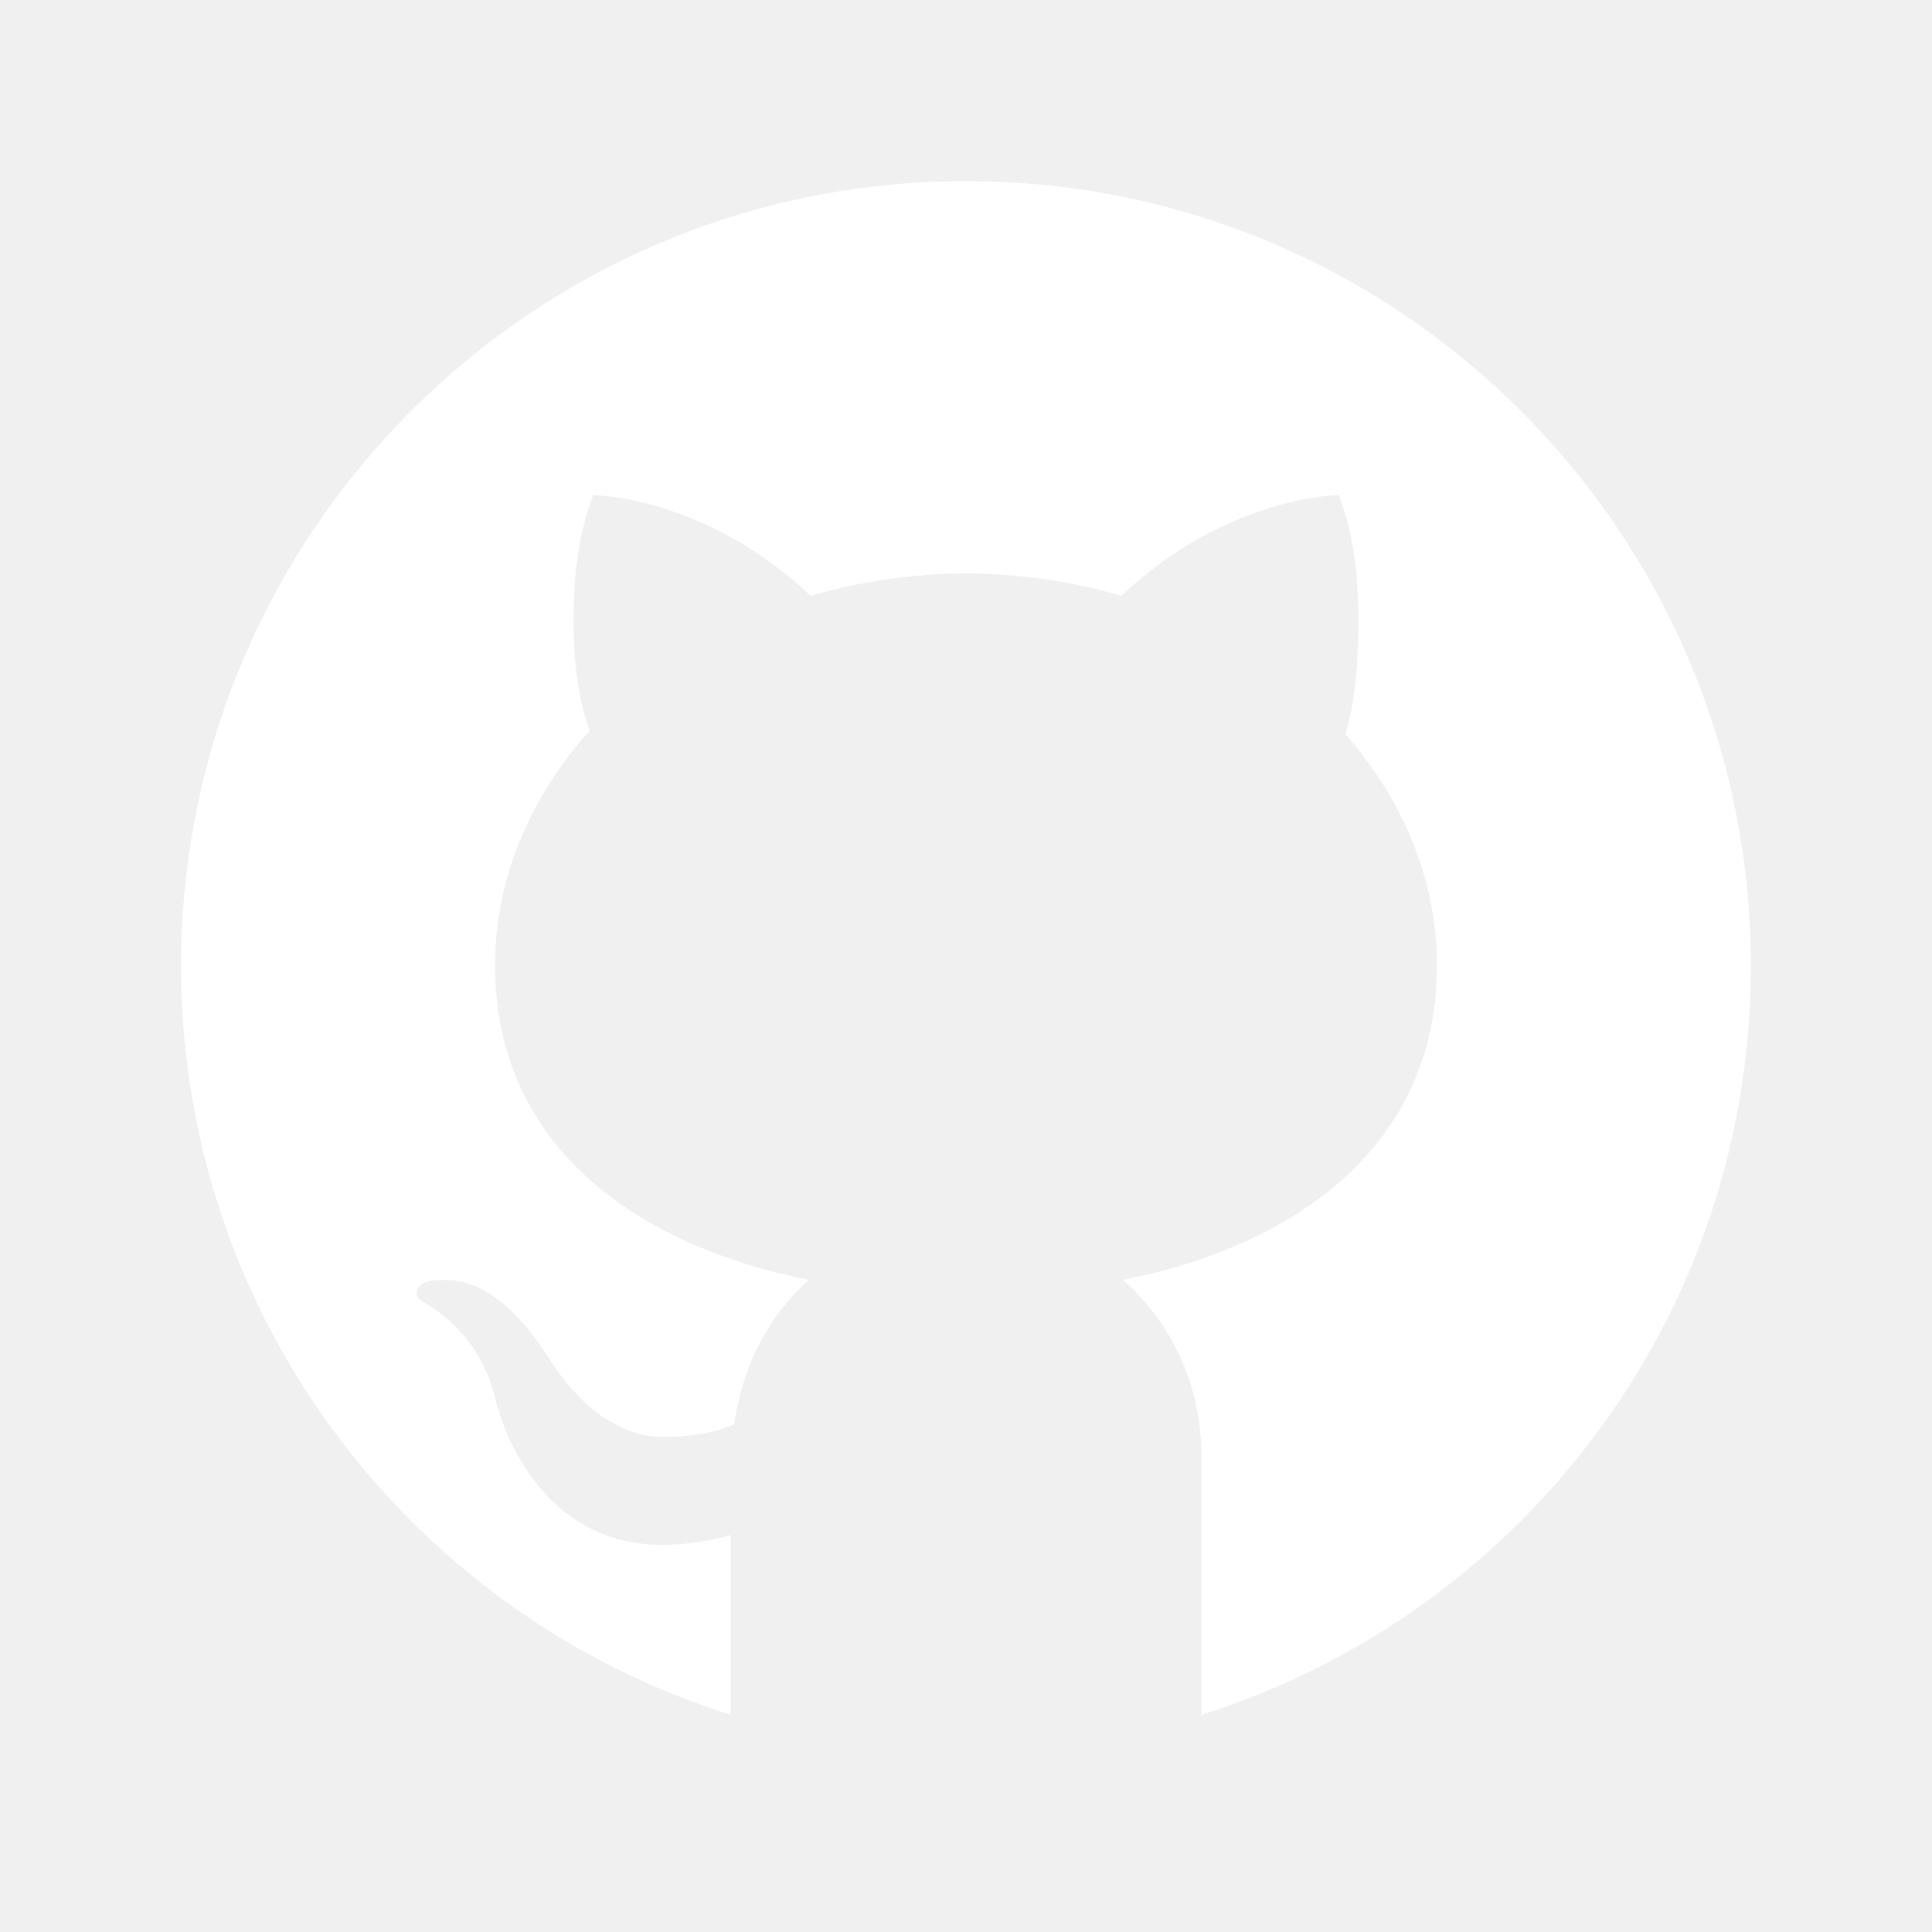
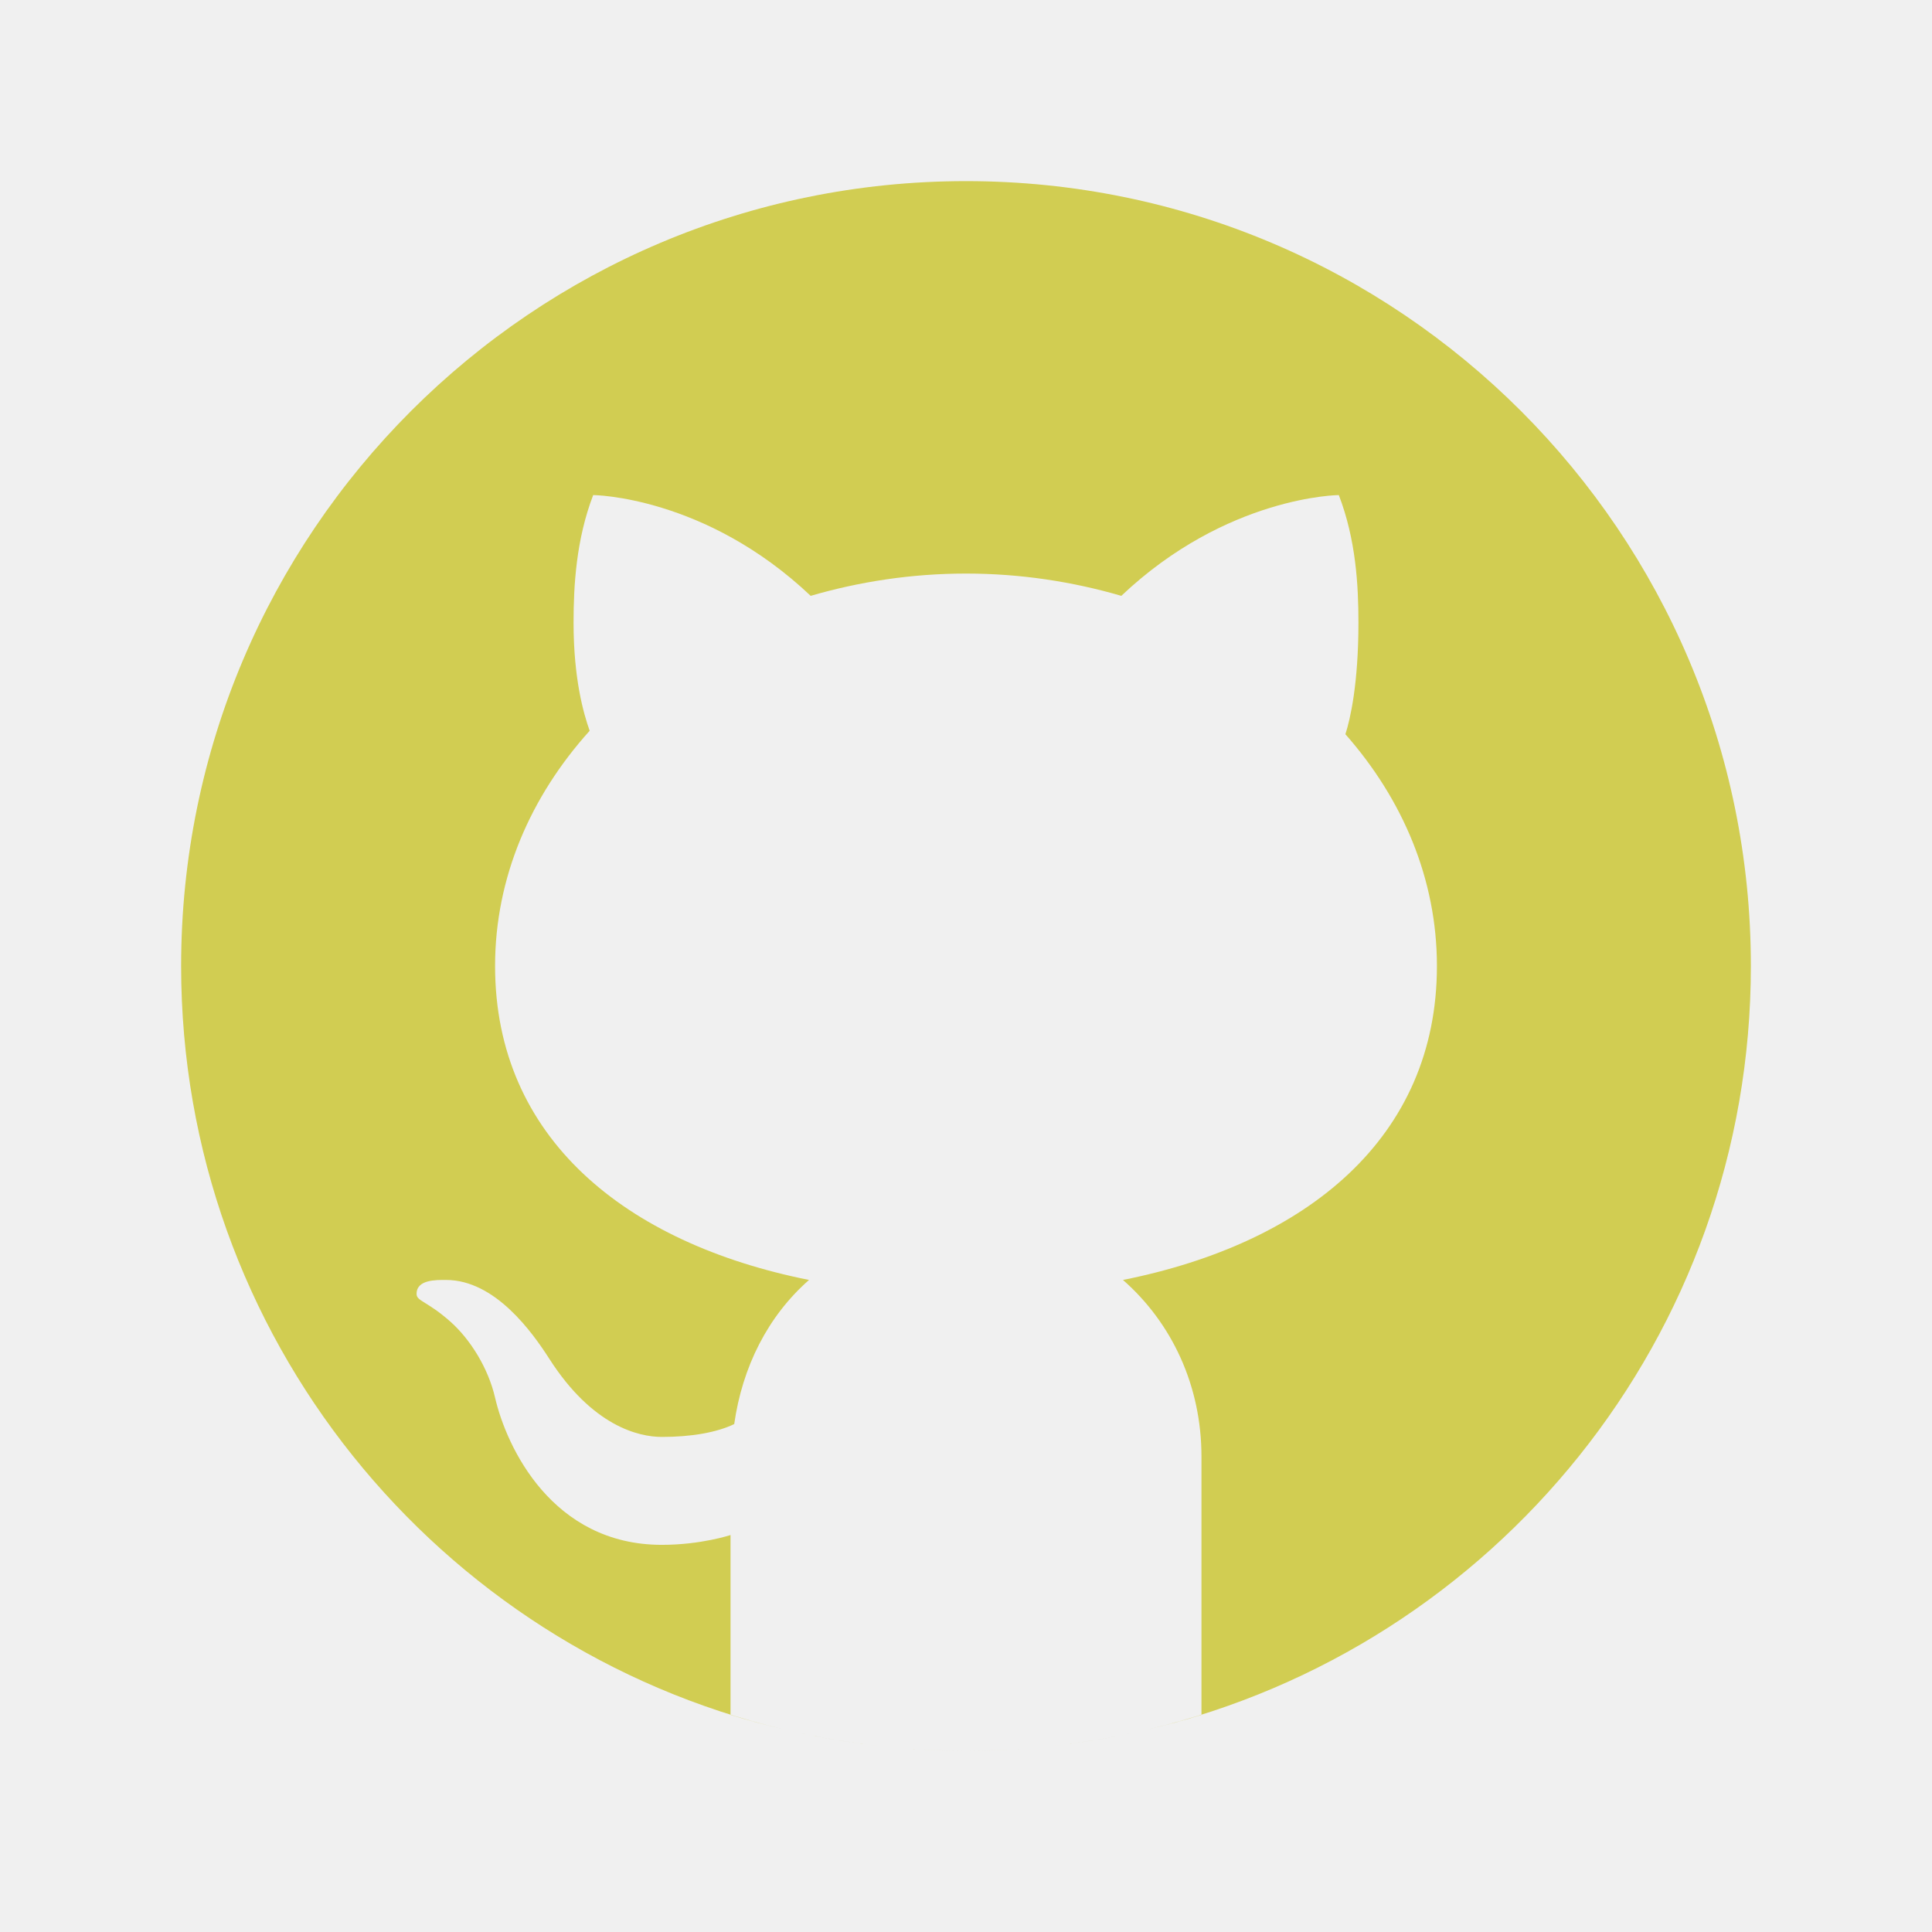
- <svg xmlns="http://www.w3.org/2000/svg" viewBox="0,0,256,256" width="64px" height="64px">
-   <g fill="#ffffff" fill-rule="nonzero" stroke="none" stroke-width="1" stroke-linecap="butt" stroke-linejoin="miter" stroke-miterlimit="10" stroke-dasharray="" stroke-dashoffset="0" font-family="none" font-weight="none" font-size="none" text-anchor="none" style="mix-blend-mode: normal">
-     <g transform="scale(4,4)">
-       <path d="M32,6c-14.359,0 -26,11.641 -26,26c0,12.277 8.512,22.56 19.955,25.286c-0.592,-0.141 -1.179,-0.299 -1.755,-0.479v-5.957c0,0 -0.975,0.325 -2.275,0.325c-3.637,0 -5.148,-3.245 -5.525,-4.875c-0.229,-0.993 -0.827,-1.934 -1.469,-2.509c-0.767,-0.684 -1.126,-0.686 -1.131,-0.92c-0.01,-0.491 0.658,-0.471 0.975,-0.471c1.625,0 2.857,1.729 3.429,2.623c1.417,2.207 2.938,2.577 3.721,2.577c0.975,0 1.817,-0.146 2.397,-0.426c0.268,-1.888 1.108,-3.57 2.478,-4.774c-6.097,-1.219 -10.4,-4.716 -10.4,-10.4c0,-2.928 1.175,-5.619 3.133,-7.792c-0.2,-0.567 -0.533,-1.714 -0.533,-3.583c0,-1.235 0.086,-2.751 0.65,-4.225c0,0 3.708,0.026 7.205,3.338c1.614,-0.47 3.341,-0.738 5.145,-0.738c1.804,0 3.531,0.268 5.145,0.738c3.497,-3.312 7.205,-3.338 7.205,-3.338c0.567,1.474 0.65,2.99 0.65,4.225c0,2.015 -0.268,3.19 -0.432,3.697c1.898,2.153 3.032,4.802 3.032,7.678c0,5.684 -4.303,9.181 -10.4,10.4c1.628,1.43 2.6,3.513 2.6,5.85v8.557c-0.576,0.181 -1.162,0.338 -1.755,0.479c11.443,-2.726 19.955,-13.009 19.955,-25.286c0,-14.359 -11.641,-26 -26,-26zM33.813,57.93c-0.599,0.042 -1.203,0.07 -1.813,0.07c0.61,0 1.213,-0.029 1.813,-0.07zM37.786,57.346c-1.164,0.265 -2.357,0.451 -3.575,0.554c1.218,-0.103 2.411,-0.29 3.575,-0.554zM32,58c-0.61,0 -1.214,-0.028 -1.813,-0.07c0.6,0.041 1.203,0.07 1.813,0.07zM29.788,57.9c-1.217,-0.103 -2.411,-0.289 -3.574,-0.554c1.164,0.264 2.357,0.451 3.574,0.554z" />
+ <svg xmlns="http://www.w3.org/2000/svg" viewBox="0,0,256,256" width="48px" height="48px">
+   <g fill="#d1cd52" fill-rule="nonzero" stroke="none" stroke-width="1" stroke-linecap="butt" stroke-linejoin="miter" stroke-miterlimit="10" stroke-dasharray="" stroke-dashoffset="0" font-family="none" font-weight="none" font-size="none" text-anchor="none" style="mix-blend-mode: normal">
+     <g transform="scale(4, 4)">
+       <path d="M32,6c-14.359,0 -26,11.641 -26,26c0,12.277 8.512,22.56 19.955,25.286c-0.592,-0.141 -1.179,-0.299 -1.755,-0.479v-5.957c0,0 -0.975,0.325 -2.275,0.325c-3.637,0 -5.148,-3.245 -5.525,-4.875c-0.229,-0.993 -0.827,-1.934 -1.469,-2.509c-0.767,-0.684 -1.126,-0.686 -1.131,-0.92c-0.01,-0.491 0.658,-0.471 0.975,-0.471c1.625,0 2.857,1.729 3.429,2.623c1.417,2.207 2.938,2.577 3.721,2.577c0.975,0 1.817,-0.146 2.397,-0.426c0.268,-1.888 1.108,-3.57 2.478,-4.774c-6.097,-1.219 -10.4,-4.716 -10.4,-10.4c0,-2.928 1.175,-5.619 3.133,-7.792c-0.2,-0.567 -0.533,-1.714 -0.533,-3.583c0,-1.235 0.086,-2.751 0.65,-4.225c0,0 3.708,0.026 7.205,3.338c1.614,-0.47 3.341,-0.738 5.145,-0.738c1.804,0 3.531,0.268 5.145,0.738c3.497,-3.312 7.205,-3.338 7.205,-3.338c0.567,1.474 0.65,2.99 0.65,4.225c0,2.015 -0.268,3.19 -0.432,3.697c1.898,2.153 3.032,4.802 3.032,7.678c0,5.684 -4.303,9.181 -10.4,10.4c1.628,1.43 2.6,3.513 2.6,5.85v8.557c-0.576,0.181 -1.162,0.338 -1.755,0.479c11.443,-2.726 19.955,-13.009 19.955,-25.286c0,-14.359 -11.641,-26 -26,-26zM33.813,57.93c-0.599,0.042 -1.203,0.07 -1.813,0.07c0.61,0 1.213,-0.029 1.813,-0.07zM37.786,57.346c-1.164,0.265 -2.357,0.451 -3.575,0.554c1.218,-0.103 2.411,-0.29 3.575,-0.554zM32,58c-0.61,0 -1.214,-0.028 -1.813,-0.07c0.6,0.041 1.203,0.07 1.813,0.07zM29.788,57.9c-1.217,-0.103 -2.411,-0.289 -3.574,-0.554c1.164,0.264 2.357,0.451 3.574,0.554z">
+       </path>
    </g>
  </g>
</svg>
